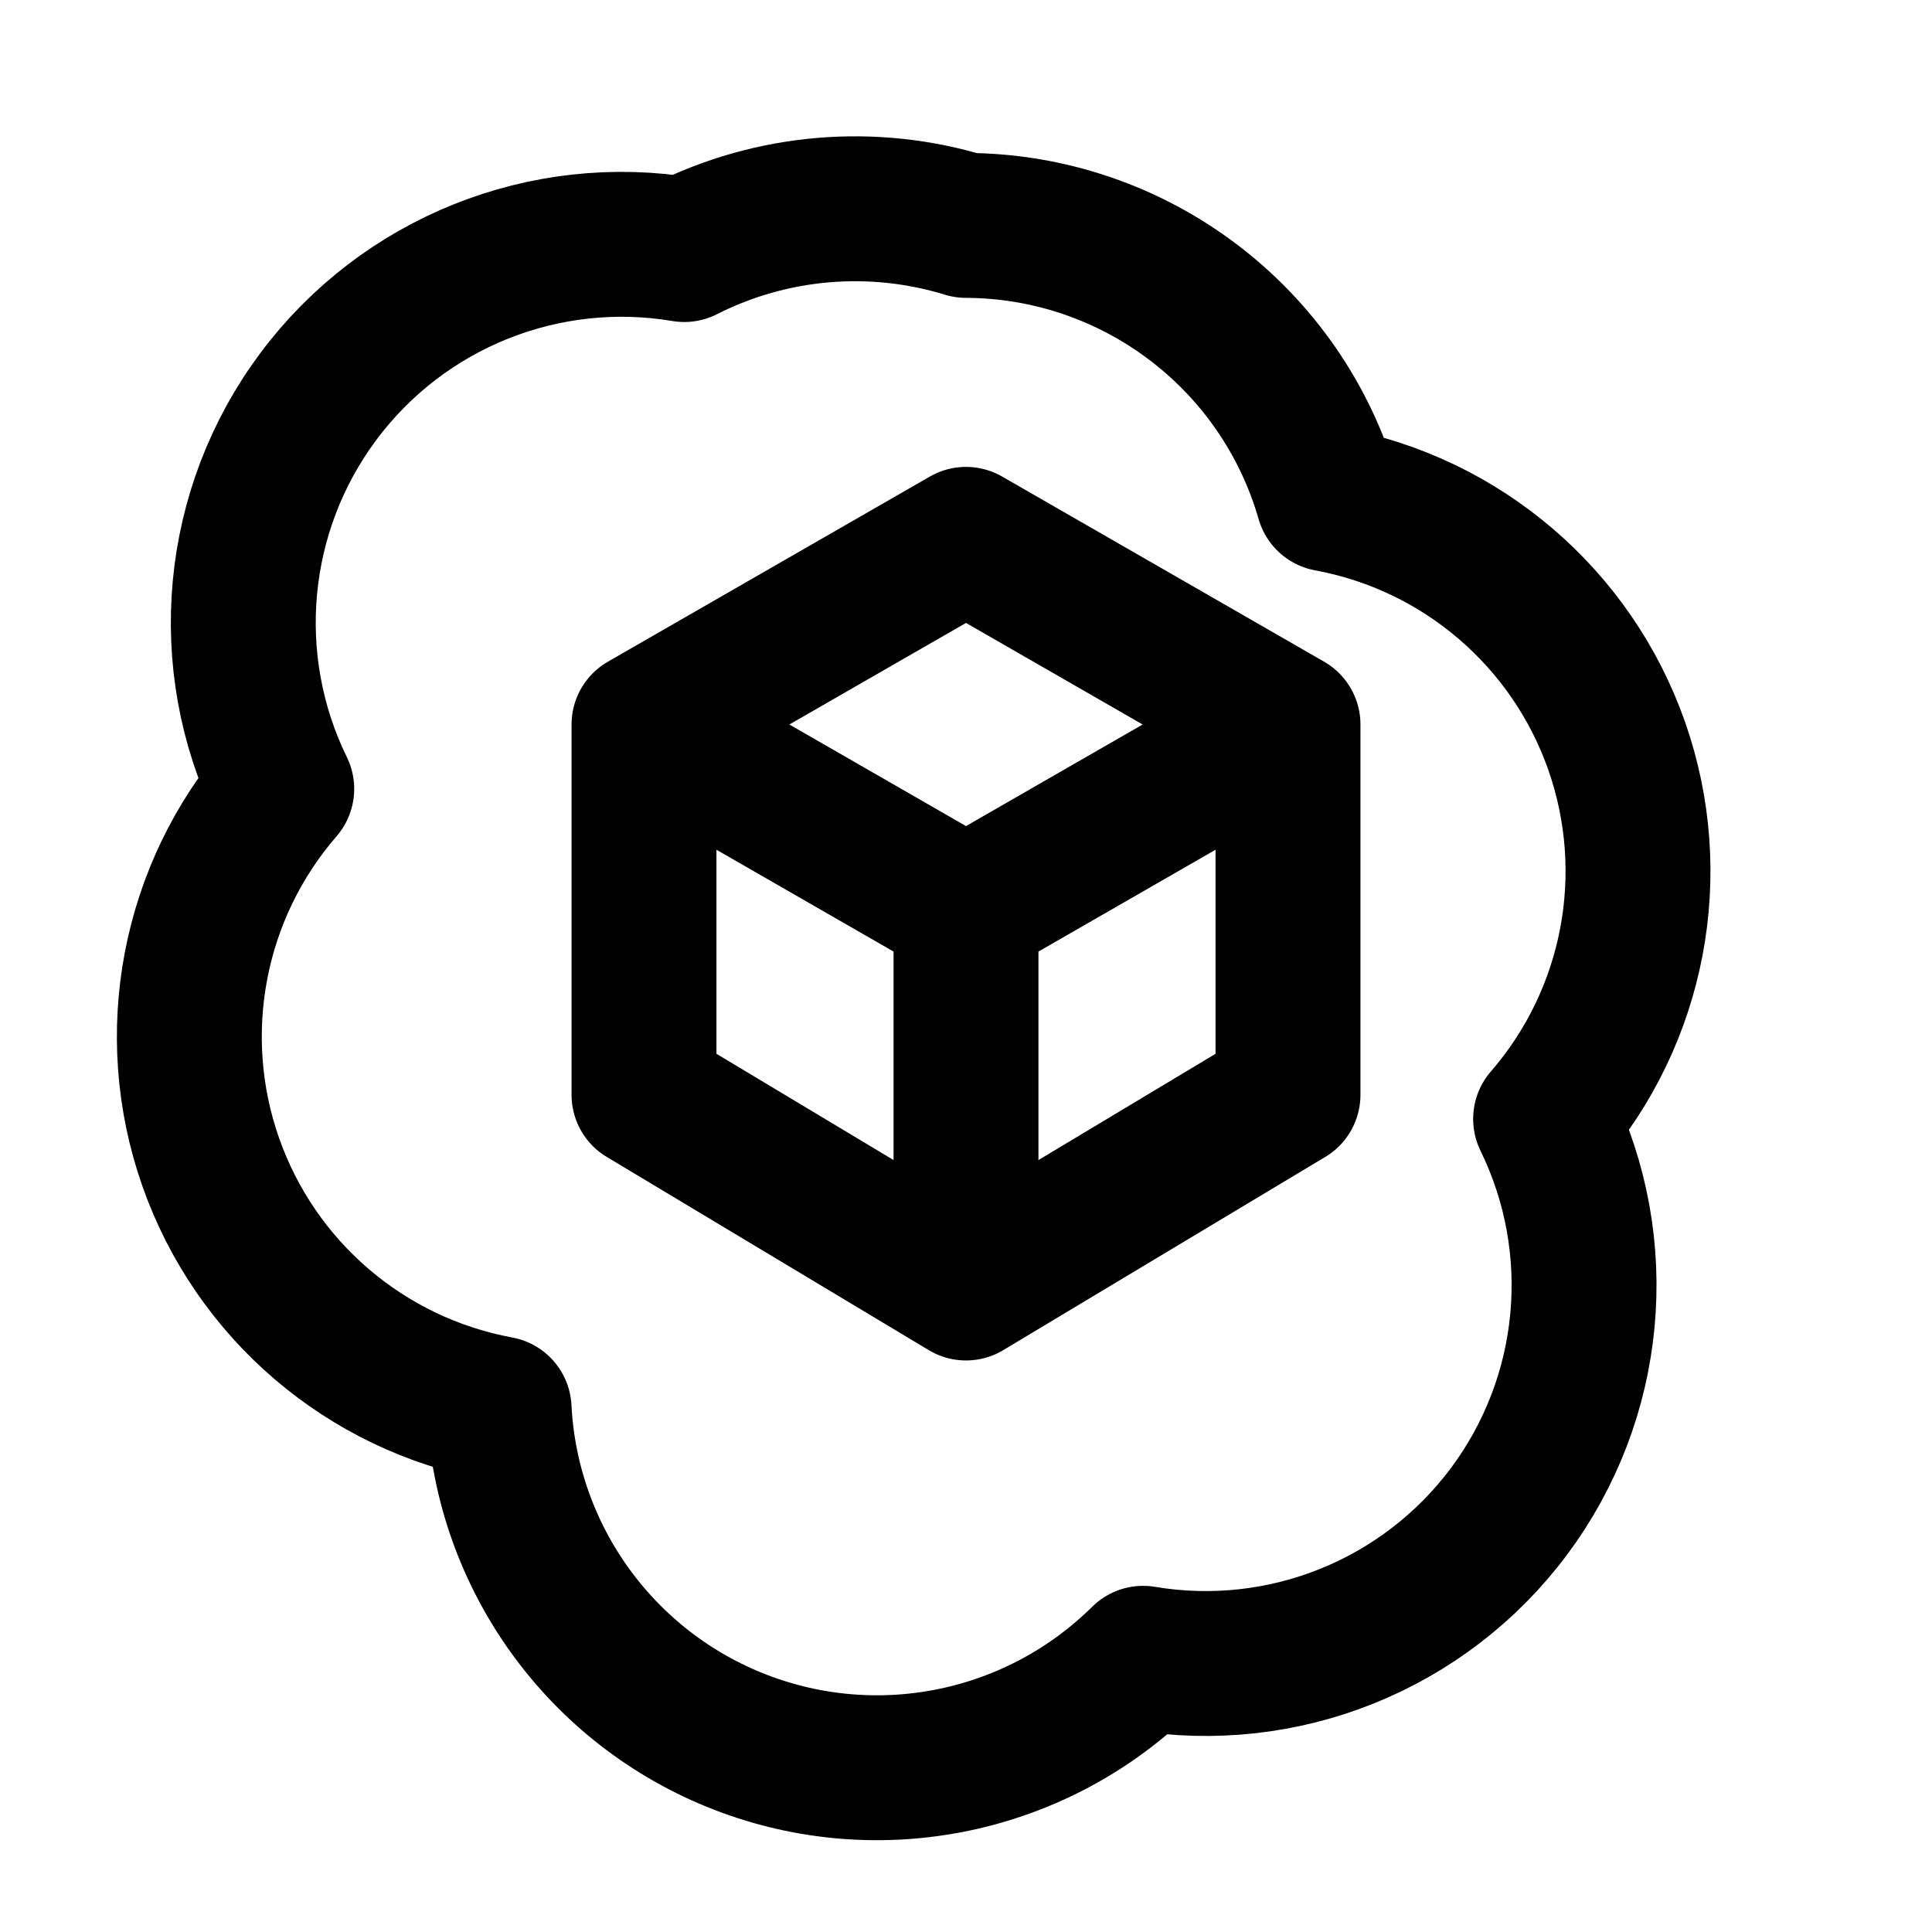
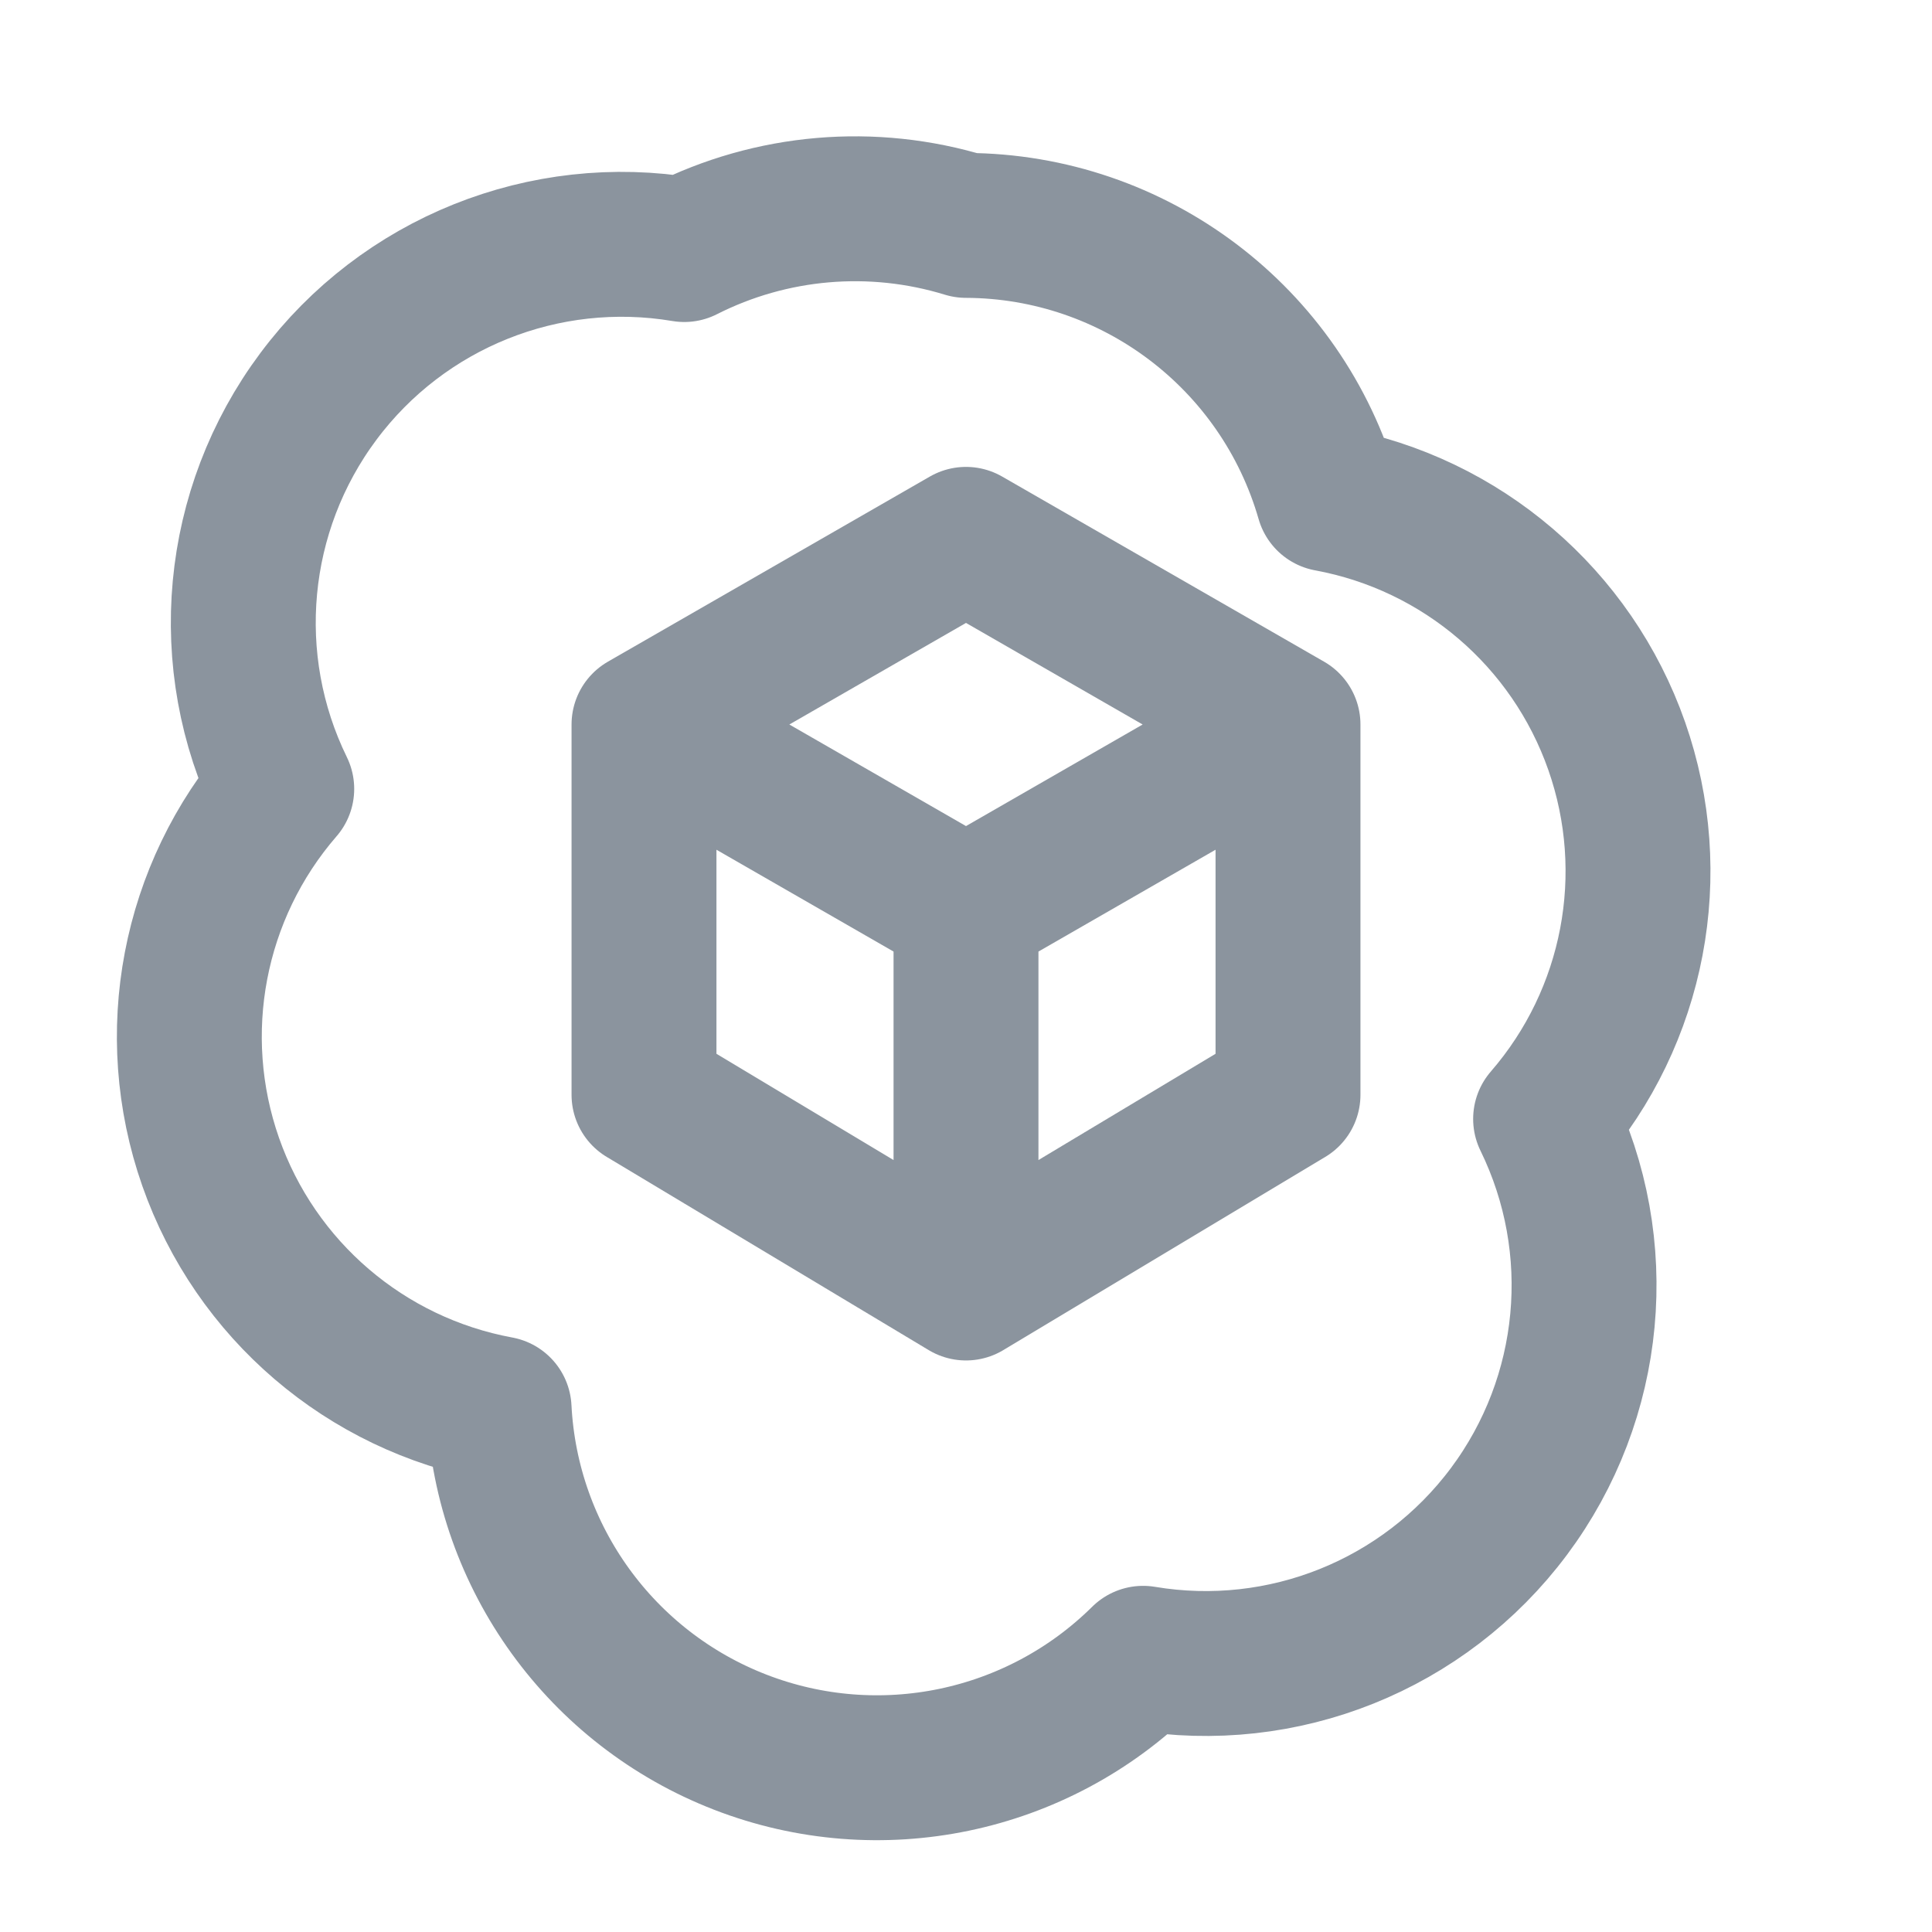
- <svg xmlns="http://www.w3.org/2000/svg" viewBox="0 0 24 24" fill="none" stroke="currentColor" stroke-width="1.8" stroke-linecap="round" stroke-linejoin="round">
+ <svg xmlns="http://www.w3.org/2000/svg" viewBox="0 0 24 24" fill="none" stroke="#8b949e" stroke-width="1.8" stroke-linecap="round" stroke-linejoin="round">
  <path d="M12 2.8a4.7 4.7 0 0 1 4.5 3.4 4.7 4.7 0 0 1 2.7 7.7 4.7 4.7 0 0 1-5 6.7 4.7 4.7 0 0 1-8-3.1 4.7 4.7 0 0 1-2.7-7.7A4.7 4.7 0 0 1 8.5 3.1 4.7 4.7 0 0 1 12 2.8Z" />
  <path d="m8 9 4-2.3L16 9v4.6L12 16l-4-2.4V9Zm0 0 4 2.3L16 9m-4 2.3V16" />
</svg>
